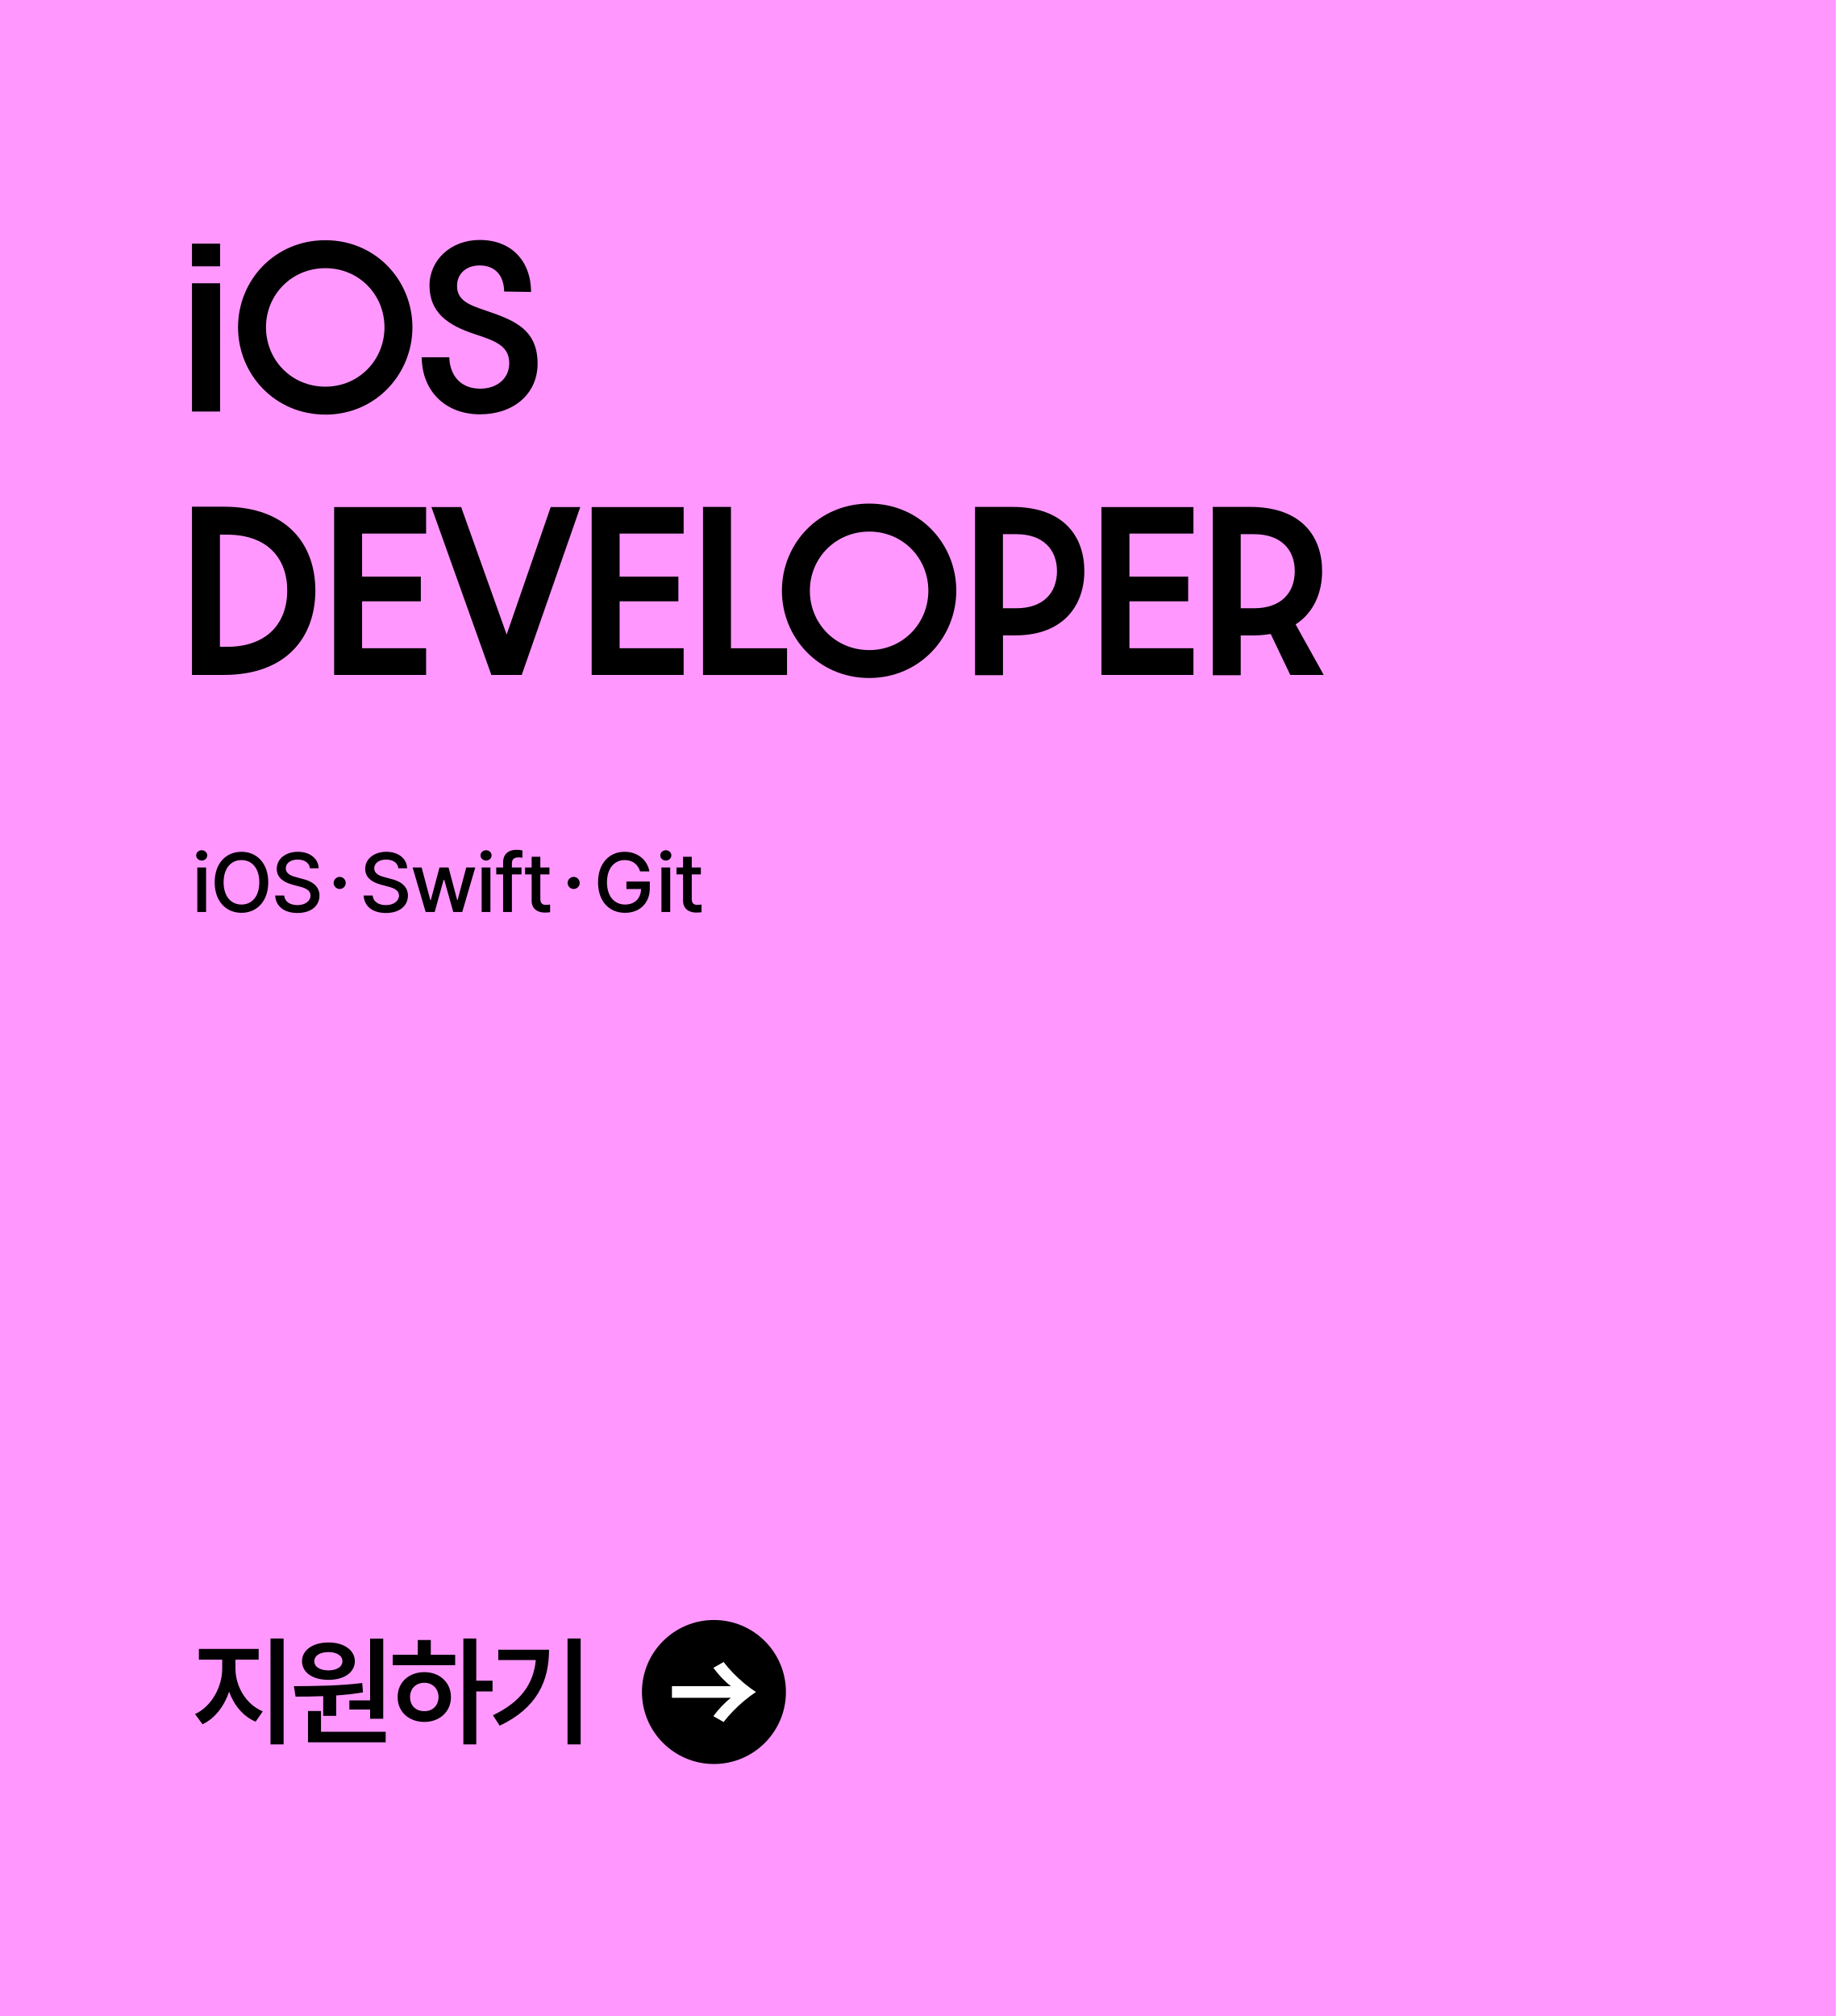
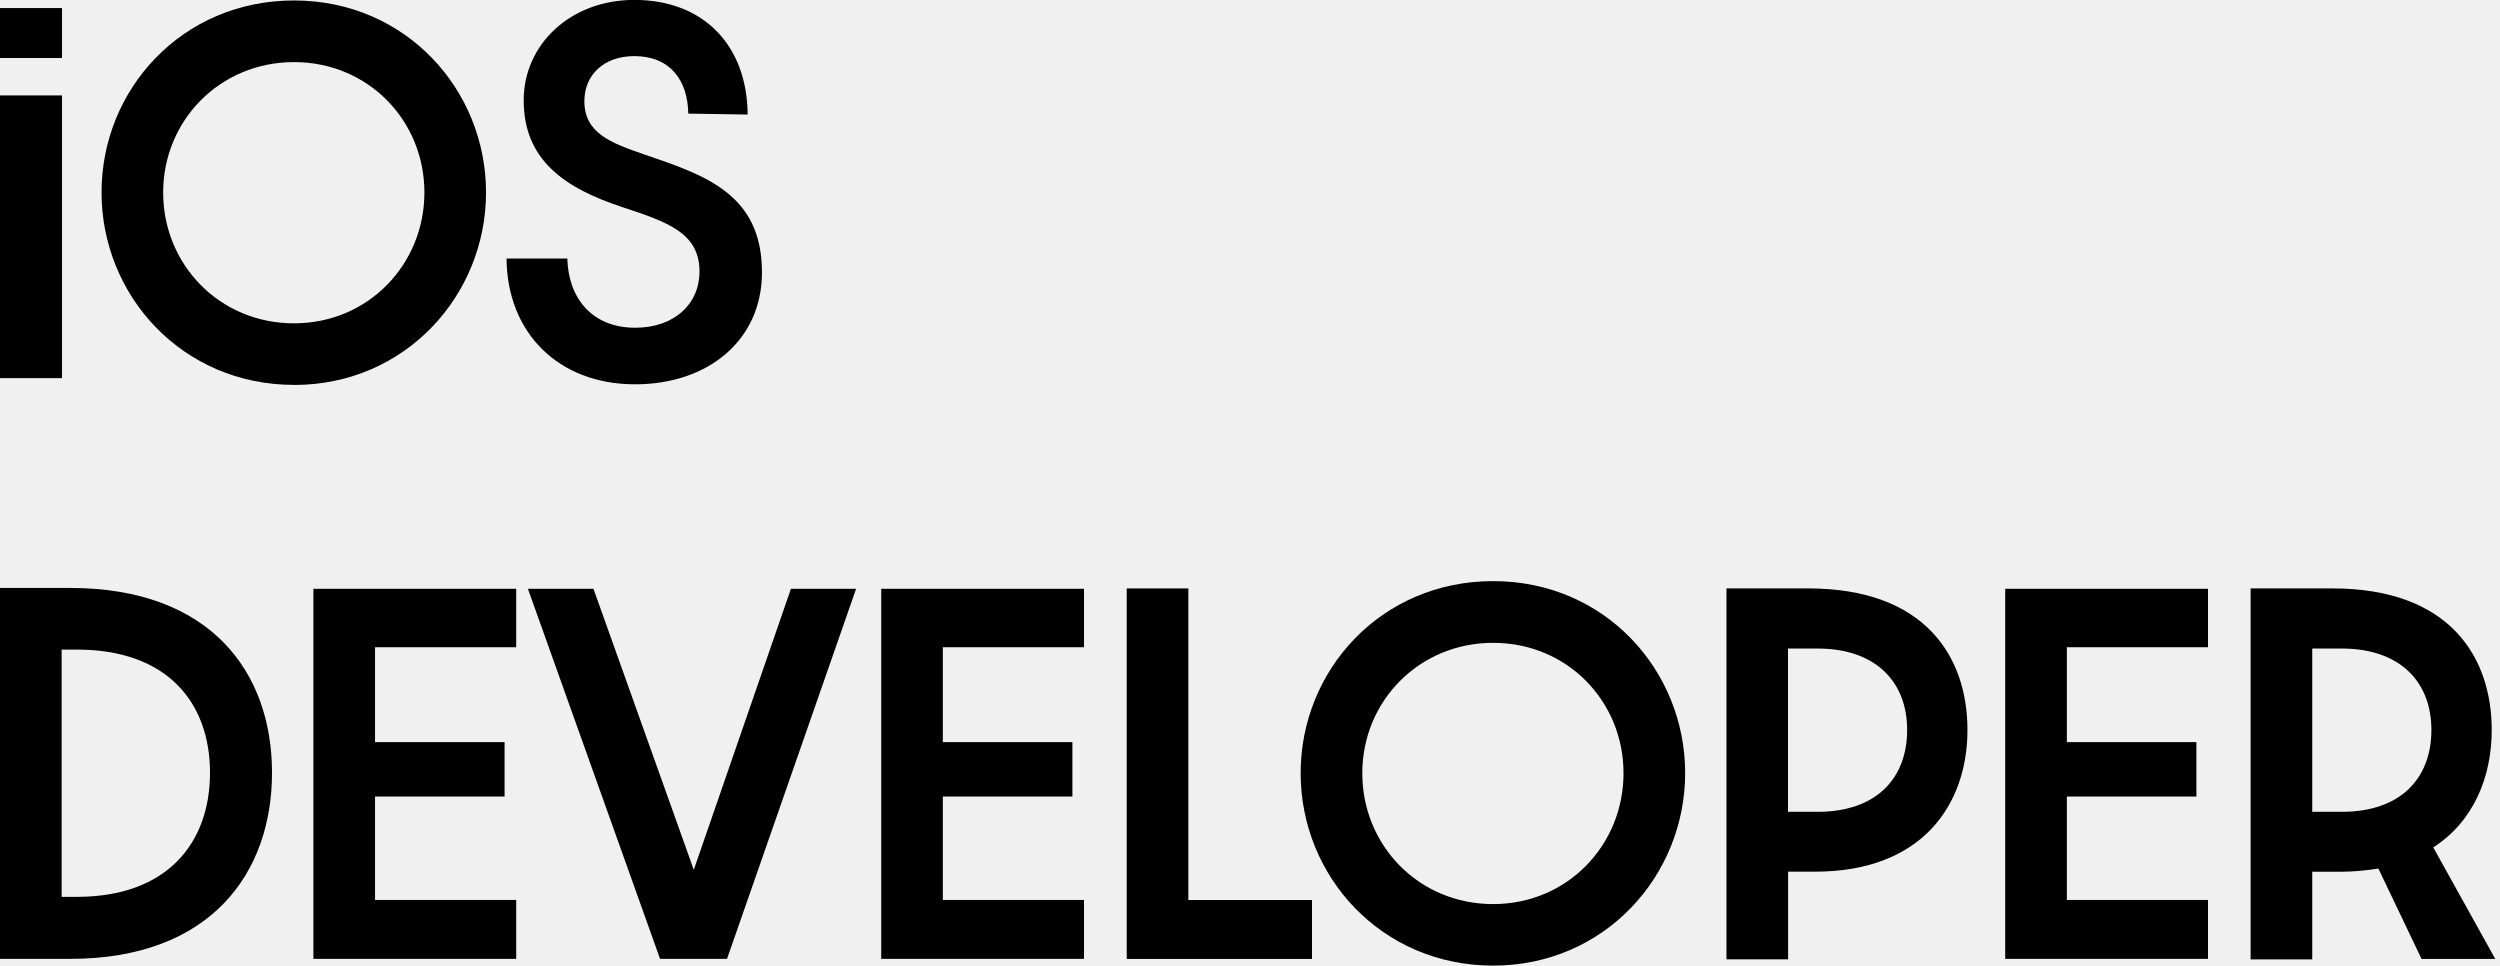
- <svg xmlns="http://www.w3.org/2000/svg" width="306" height="336" viewBox="0 0 306 336" fill="none">
-   <rect width="306" height="336" fill="#FF97FF" />
-   <g clip-path="url(#clip0_1469_9223)">
-     <path d="M32 47.214H36.688V68.587H32V47.214Z" fill="black" />
-     <path d="M32 40.609H36.688V44.386H32V40.609Z" fill="black" />
-     <path d="M54.228 69.097C45.766 69.097 39.676 62.334 39.676 54.545C39.676 46.755 45.766 40.035 54.228 40.035C62.69 40.035 68.744 46.798 68.744 54.552C68.744 62.306 62.662 69.104 54.228 69.104V69.097ZM54.228 64.444C59.836 64.444 64.085 59.99 64.085 54.552C64.085 49.114 59.836 44.695 54.228 44.695C48.62 44.695 44.335 49.114 44.335 54.552C44.335 59.99 48.584 64.444 54.228 64.444Z" fill="black" />
-     <path d="M70.302 59.544H74.891C74.962 62.504 76.725 64.777 80.025 64.777C82.949 64.777 84.882 63.007 84.882 60.528C84.882 57.604 82.468 56.789 79.069 55.664C74.615 54.205 71.591 52.059 71.591 47.577C71.591 43.364 75.124 39.993 79.954 39.993C85.222 39.993 88.487 43.463 88.522 48.66L84.033 48.59C83.997 46.04 82.638 44.242 79.954 44.242C77.645 44.242 76.18 45.672 76.18 47.641C76.18 50.055 78.148 50.799 80.733 51.684C85.321 53.249 89.605 54.672 89.605 60.592C89.605 65.726 85.527 69.054 80.017 69.054C74.168 69.054 70.33 65.11 70.295 59.537L70.302 59.544Z" fill="black" />
-     <path d="M32 84.449H37.304C47.911 84.449 52.564 90.808 52.564 98.42C52.564 106.032 47.904 112.49 37.304 112.49H32V84.449ZM37.814 107.802C44.647 107.802 47.876 103.724 47.876 98.42C47.876 93.116 44.647 89.108 37.814 89.108H36.659V107.802H37.814Z" fill="black" />
-     <path d="M55.694 84.513H71.024V88.931H60.353V96.104H70.146V100.219H60.353V108.036H71.024V112.49H55.694V84.513Z" fill="black" />
-     <path d="M71.903 84.513H76.866L84.45 105.756L91.793 84.513H96.722L86.964 112.49H81.901L71.909 84.513H71.903Z" fill="black" />
-     <path d="M98.62 84.513H113.951V88.931H103.279V96.104H113.073V100.219H103.279V108.036H113.951V112.49H98.62V84.513Z" fill="black" />
-     <path d="M117.18 84.484H121.839V108.043H131.186V112.497H117.18V84.484Z" fill="black" />
-     <path d="M144.881 113C136.419 113 130.329 106.237 130.329 98.448C130.329 90.659 136.412 83.932 144.881 83.932C153.35 83.932 159.398 90.694 159.398 98.448C159.398 106.202 153.315 113 144.881 113ZM144.881 108.348C150.49 108.348 154.738 103.894 154.738 98.455C154.738 93.017 150.49 88.598 144.881 88.598C139.273 88.598 134.989 93.017 134.989 98.455C134.989 103.894 139.238 108.348 144.881 108.348Z" fill="black" />
-     <path d="M162.521 84.484H168.709C177.511 84.484 180.74 89.618 180.74 95.191C180.74 100.764 177.377 105.898 169.219 105.898H167.18V112.526H162.521V84.484ZM169.418 101.373C173.836 101.373 176.18 98.859 176.18 95.184C176.18 91.509 173.765 89.03 169.418 89.03H167.173V101.373H169.418Z" fill="black" />
-     <path d="M183.594 84.513H198.925V88.931H188.254V96.104H198.047V100.219H188.254V108.036H198.925V112.49H183.594V84.513Z" fill="black" />
-     <path d="M202.154 84.484H208.343C217.145 84.484 220.374 89.618 220.374 95.191C220.374 98.724 219.014 102.095 215.955 104.064L220.643 112.497H215.07L211.806 105.664C210.92 105.799 209.972 105.905 208.916 105.905H206.806V112.533H202.147V84.491L202.154 84.484ZM209.051 101.373C213.47 101.373 215.814 98.859 215.814 95.184C215.814 91.509 213.399 89.03 209.051 89.03H206.806V101.373H209.051Z" fill="black" />
+ <svg xmlns="http://www.w3.org/2000/svg" width="189" height="73" viewBox="0 0 189 73" fill="none">
+   <g clip-path="url(#clip0_1062_13331)">
+     <path d="M0 7.214H4.688V28.587H0V7.214Z" fill="black" />
+     <path d="M0 0.609H4.688V4.386H0V0.609Z" fill="black" />
+     <path d="M22.228 29.097C13.766 29.097 7.676 22.334 7.676 14.545C7.676 6.755 13.766 0.035 22.228 0.035C30.69 0.035 36.744 6.798 36.744 14.552C36.744 22.306 30.662 29.104 22.228 29.104V29.097ZM22.228 24.444C27.836 24.444 32.085 19.99 32.085 14.552C32.085 9.113 27.836 4.695 22.228 4.695C16.62 4.695 12.335 9.113 12.335 14.552C12.335 19.99 16.584 24.444 22.228 24.444Z" fill="black" />
+     <path d="M38.302 19.544H42.891C42.962 22.504 44.725 24.777 48.025 24.777C50.949 24.777 52.882 23.007 52.882 20.528C52.882 17.604 50.468 16.79 47.069 15.664C42.615 14.205 39.591 12.059 39.591 7.577C39.591 3.364 43.124 -0.007 47.954 -0.007C53.222 -0.007 56.487 3.463 56.522 8.66L52.033 8.589C51.997 6.04 50.638 4.242 47.954 4.242C45.645 4.242 44.179 5.672 44.179 7.641C44.179 10.055 46.148 10.799 48.733 11.684C53.321 13.249 57.605 14.672 57.605 20.592C57.605 25.726 53.527 29.054 48.017 29.054C42.169 29.054 38.33 25.11 38.295 19.537L38.302 19.544Z" fill="black" />
+     <path d="M0 44.449H5.304C15.911 44.449 20.564 50.808 20.564 58.42C20.564 66.032 15.904 72.49 5.304 72.49H0V44.449ZM5.814 67.802C12.647 67.802 15.876 63.724 15.876 58.42C15.876 53.116 12.647 49.108 5.814 49.108H4.659V67.802H5.814Z" fill="black" />
+     <path d="M23.694 44.513H39.024V48.931H28.353V56.104H38.146V60.218H28.353V68.036H39.024V72.49H23.694V44.513Z" fill="black" />
+     <path d="M39.903 44.513H44.866L52.45 65.756L59.794 44.513H64.722L54.964 72.49H49.901L39.91 44.513H39.903Z" fill="black" />
+     <path d="M66.62 44.513H81.951V48.931H71.279V56.104H81.073V60.218H71.279V68.036H81.951V72.49H66.62V44.513Z" fill="black" />
+     <path d="M85.18 44.484H89.839V68.043H99.186V72.497H85.18V44.484Z" fill="black" />
+     <path d="M112.881 73C104.419 73 98.329 66.237 98.329 58.448C98.329 50.659 104.412 43.932 112.881 43.932C121.35 43.932 127.398 50.694 127.398 58.448C127.398 66.202 121.315 73 112.881 73ZM112.881 68.348C118.49 68.348 122.738 63.894 122.738 58.455C122.738 53.017 118.49 48.598 112.881 48.598C107.273 48.598 102.989 53.017 102.989 58.455C102.989 63.894 107.238 68.348 112.881 68.348Z" fill="black" />
+     <path d="M130.521 44.484H136.709C145.511 44.484 148.74 49.618 148.74 55.191C148.74 60.764 145.377 65.898 137.219 65.898H135.18V72.526H130.521V44.484ZM137.418 61.373C141.836 61.373 144.18 58.859 144.18 55.184C144.18 51.509 141.765 49.03 137.418 49.03H135.173V61.373H137.418Z" fill="black" />
+     <path d="M151.594 44.513H166.925V48.931H156.254V56.104H166.047V60.218H156.254V68.036H166.925V72.49H151.594V44.513Z" fill="black" />
+     <path d="M170.154 44.484H176.343C185.145 44.484 188.374 49.618 188.374 55.191C188.374 58.724 187.014 62.095 183.955 64.064L188.643 72.497H183.07L179.806 65.664C178.92 65.799 177.972 65.905 176.916 65.905H174.806V72.533H170.147V44.491L170.154 44.484ZM177.051 61.373C181.47 61.373 183.814 58.859 183.814 55.184C183.814 51.509 181.399 49.03 177.051 49.03H174.806V61.373H177.051Z" fill="black" />
  </g>
-   <path d="M32.889 152V144.576H34.352V152H32.889ZM33.627 143.428C33.121 143.428 32.697 143.045 32.697 142.566C32.697 142.088 33.121 141.705 33.627 141.705C34.119 141.705 34.543 142.088 34.543 142.566C34.543 143.045 34.119 143.428 33.627 143.428ZM44.712 147.051C44.712 150.209 42.811 152.137 40.255 152.137C37.67 152.137 35.784 150.209 35.784 147.051C35.784 143.879 37.67 141.965 40.255 141.965C42.811 141.965 44.712 143.879 44.712 147.051ZM43.221 147.051C43.221 144.645 41.95 143.346 40.255 143.346C38.545 143.346 37.274 144.645 37.274 147.051C37.274 149.457 38.545 150.756 40.255 150.756C41.95 150.756 43.221 149.457 43.221 147.051ZM51.654 144.713C51.558 143.797 50.751 143.264 49.617 143.264C48.4 143.264 47.634 143.879 47.634 144.727C47.634 145.67 48.66 146.025 49.439 146.217L50.396 146.477C51.667 146.777 53.239 147.475 53.253 149.266C53.239 150.934 51.913 152.164 49.575 152.164C47.361 152.164 45.966 151.057 45.87 149.252H47.374C47.47 150.332 48.413 150.852 49.575 150.852C50.833 150.852 51.749 150.209 51.763 149.238C51.749 148.377 50.943 148.021 49.89 147.748L48.714 147.434C47.128 146.996 46.13 146.189 46.13 144.809C46.13 143.1 47.661 141.965 49.657 141.965C51.667 141.965 53.075 143.113 53.117 144.713H51.654Z" fill="black" />
-   <path d="M56.62 148.164C56.068 148.164 55.612 147.708 55.612 147.156C55.612 146.604 56.068 146.148 56.62 146.148C57.172 146.148 57.628 146.604 57.628 147.156C57.628 147.708 57.172 148.164 56.62 148.164Z" fill="black" />
-   <path d="M66.398 144.713C66.303 143.797 65.496 143.264 64.361 143.264C63.145 143.264 62.379 143.879 62.379 144.727C62.379 145.67 63.404 146.025 64.184 146.217L65.141 146.477C66.412 146.777 67.984 147.475 67.998 149.266C67.984 150.934 66.658 152.164 64.32 152.164C62.105 152.164 60.711 151.057 60.615 149.252H62.119C62.215 150.332 63.158 150.852 64.32 150.852C65.578 150.852 66.494 150.209 66.508 149.238C66.494 148.377 65.688 148.021 64.635 147.748L63.459 147.434C61.873 146.996 60.875 146.189 60.875 144.809C60.875 143.1 62.406 141.965 64.402 141.965C66.412 141.965 67.82 143.113 67.861 144.713H66.398ZM70.948 152L68.774 144.576H70.278L71.727 150.018H71.809L73.258 144.576H74.762L76.198 149.99H76.28L77.716 144.576H79.219L77.046 152H75.555L74.051 146.654H73.942L72.452 152H70.948ZM80.282 152V144.576H81.745V152H80.282ZM81.021 143.428C80.515 143.428 80.091 143.045 80.091 142.566C80.091 142.088 80.515 141.705 81.021 141.705C81.513 141.705 81.937 142.088 81.937 142.566C81.937 143.045 81.513 143.428 81.021 143.428ZM86.924 144.576V145.738H85.324V152H83.861V145.738H82.713V144.576H83.861V143.715C83.861 142.389 84.709 141.637 86.076 141.637C86.432 141.637 86.787 141.678 87.074 141.732V142.949C86.801 142.908 86.596 142.895 86.459 142.895C85.68 142.895 85.324 143.209 85.324 143.934V144.576H86.924ZM91.583 144.576V145.738H90.065V149.812C90.065 150.646 90.489 150.797 90.954 150.811C91.159 150.811 91.487 150.783 91.692 150.77V152.041C91.487 152.068 91.172 152.096 90.776 152.096C89.627 152.096 88.602 151.467 88.616 150.113V145.738H87.522V144.576H88.616V142.799H90.065V144.576H91.583Z" fill="black" />
-   <path d="M95.62 148.164C95.068 148.164 94.612 147.708 94.612 147.156C94.612 146.604 95.068 146.148 95.62 146.148C96.172 146.148 96.628 146.604 96.628 147.156C96.628 147.708 96.172 148.164 95.62 148.164Z" fill="black" />
-   <path d="M106.697 145.232C106.328 144.057 105.439 143.346 104.127 143.346C102.459 143.346 101.174 144.658 101.174 147.051C101.174 149.443 102.445 150.756 104.195 150.756C105.774 150.756 106.82 149.758 106.848 148.172H104.414V146.928H108.311V148.049C108.311 150.551 106.588 152.137 104.182 152.137C101.502 152.137 99.684 150.182 99.684 147.051C99.684 143.893 101.557 141.965 104.113 141.965C106.26 141.965 107.9 143.305 108.242 145.232H106.697ZM110.249 152V144.576H111.712V152H110.249ZM110.987 143.428C110.481 143.428 110.057 143.045 110.057 142.566C110.057 142.088 110.481 141.705 110.987 141.705C111.479 141.705 111.903 142.088 111.903 142.566C111.903 143.045 111.479 143.428 110.987 143.428ZM116.822 144.576V145.738H115.304V149.812C115.304 150.646 115.728 150.797 116.193 150.811C116.398 150.811 116.726 150.783 116.931 150.77V152.041C116.726 152.068 116.411 152.096 116.015 152.096C114.866 152.096 113.841 151.467 113.855 150.113V145.738H112.761V144.576H113.855V142.799H115.304V144.576H116.822Z" fill="black" />
-   <path d="M39.246 278.102C39.246 280.992 40.945 284.039 43.797 285.23L42.605 286.949C40.516 286.051 38.992 284.195 38.191 281.949C37.371 284.371 35.828 286.402 33.758 287.379L32.508 285.68C35.301 284.391 37.039 281.109 37.039 278.102V276.617H33.152V274.82H43.113V276.617H39.246V278.102ZM47.273 273.082V290.738H45.086V273.082H47.273ZM63.876 273.102V286.461H61.688V284.918H58.231V283.395H61.688V273.102H63.876ZM64.286 288.629V290.387H51.337V285.172H53.505V288.629H64.286ZM48.993 281.031C52.255 281.012 56.63 280.973 60.38 280.504L60.497 282.066C59.042 282.311 57.538 282.477 56.044 282.574V285.973H53.876V282.691C52.225 282.76 50.653 282.77 49.266 282.77L48.993 281.031ZM54.755 273.746C57.333 273.746 59.13 275.016 59.149 276.871C59.13 278.766 57.333 279.977 54.755 279.977C52.138 279.977 50.341 278.766 50.341 276.871C50.341 275.016 52.138 273.746 54.755 273.746ZM54.755 275.348C53.348 275.348 52.391 275.914 52.391 276.871C52.391 277.828 53.348 278.395 54.755 278.395C56.102 278.395 57.059 277.828 57.079 276.871C57.059 275.914 56.102 275.348 54.755 275.348ZM79.384 273.082V280.113H82.099V281.91H79.384V290.738H77.236V273.082H79.384ZM75.869 275.797V277.535H65.459V275.797H69.638V273.336H71.806V275.797H75.869ZM70.732 278.688C73.271 278.688 75.166 280.406 75.166 282.848C75.166 285.289 73.271 286.988 70.732 286.988C68.154 286.988 66.259 285.289 66.279 282.848C66.259 280.406 68.154 278.688 70.732 278.688ZM70.732 280.465C69.345 280.465 68.349 281.402 68.349 282.848C68.349 284.293 69.345 285.211 70.732 285.191C72.08 285.211 73.076 284.293 73.095 282.848C73.076 281.402 72.08 280.465 70.732 280.465ZM96.787 273.082V290.738H94.6V273.082H96.787ZM91.514 274.957C91.514 280.211 89.483 284.684 83.291 287.613L82.159 285.875C86.778 283.678 88.926 280.689 89.307 276.676H83.057V274.957H91.514Z" fill="black" />
-   <circle cx="119" cy="282" r="12" fill="black" />
-   <path d="M121.838 281.03C121.366 280.678 120.86 280.221 120.319 279.658C119.791 279.096 119.32 278.533 118.904 277.97L120.61 277C121.082 277.619 121.616 278.238 122.212 278.857C122.809 279.461 123.433 280.038 124.085 280.586C124.737 281.121 125.376 281.592 126 282C125.376 282.408 124.737 282.886 124.085 283.435C123.433 283.969 122.809 284.546 122.212 285.165C121.616 285.769 121.082 286.381 120.61 287L118.904 286.03C119.32 285.453 119.791 284.89 120.319 284.342C120.86 283.779 121.366 283.322 121.838 282.97H112V281.03H121.838Z" fill="white" />
  <defs>
-     <clipPath id="clip0_1469_9223">
-       <rect width="188.643" height="73" fill="white" transform="translate(32 40)" />
+     <clipPath id="clip0_1062_13331">
+       <rect width="188.643" height="73" fill="white" />
    </clipPath>
  </defs>
</svg>
